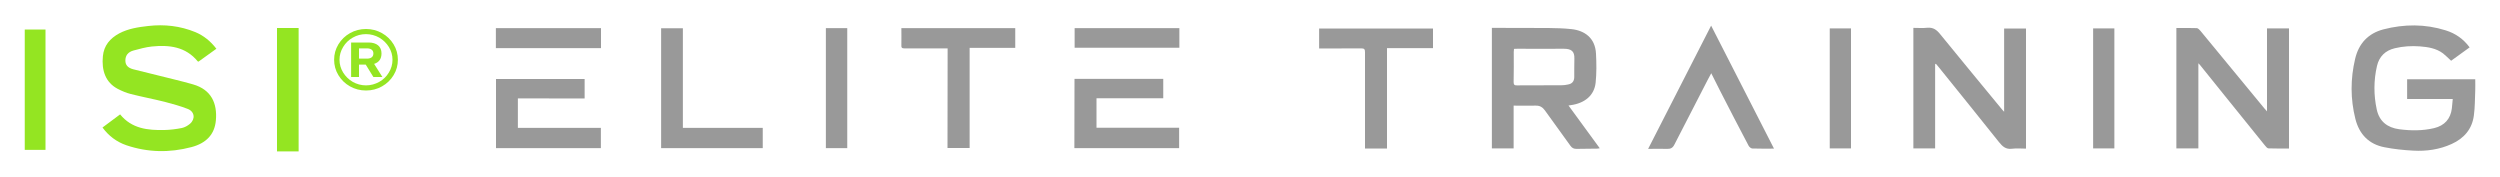
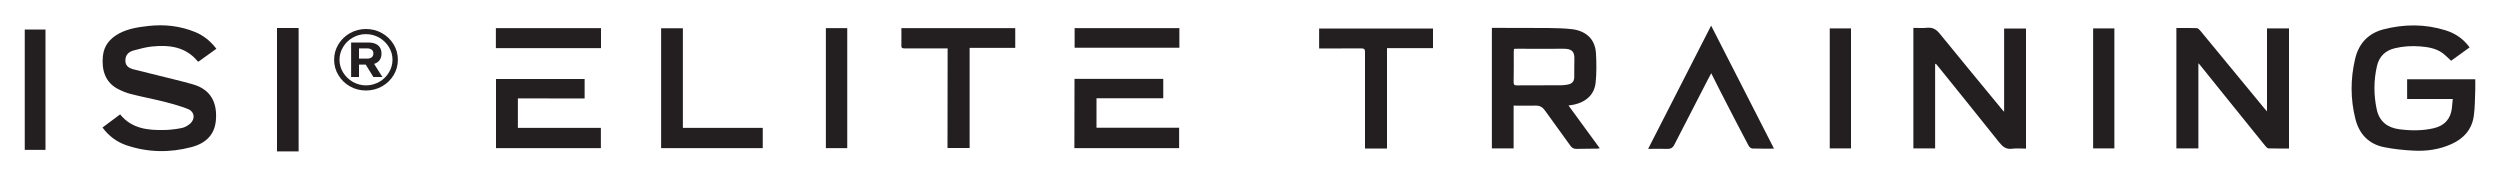
<svg xmlns="http://www.w3.org/2000/svg" version="1.1" id="Layer_1" x="0px" y="0px" viewBox="0 0 200 14.13" style="enable-background:new 0 0 200 14.13;" xml:space="preserve">
  <style type="text/css">
- 	.st0{fill:#999999;}
- 	.st1{fill:#94E522;}
+ 	.st0{fill:#231f20;}
+ 	.st1{fill:#231f20;}
</style>
  <g>
    <path class="st0" d="M39.67,3.85c0-0.51,0-1.05,0-1.6c2.8,0,5.6,0,8.41,0c0,0.52,0,1.03,0,1.6C45.28,3.85,42.49,3.85,39.67,3.85z" />
    <path class="st0" d="M94.35,2.25c0,0.53,0,1.04,0,1.57c-2.79,0-5.58,0-8.38,0c0-0.52,0-1.03,0-1.57   C88.76,2.25,91.55,2.25,94.35,2.25z" />
    <path class="st0" d="M196.22,7.92c-1.24,0-2.43,0-3.65,0c0-0.53,0-1.05,0-1.58c1.8,0,3.61,0,5.45,0c0,0.29,0.01,0.59,0,0.88   c-0.03,0.67-0.02,1.35-0.11,2.01c-0.14,1.1-0.79,1.84-1.78,2.29c-0.97,0.44-2.01,0.59-3.07,0.53c-0.77-0.04-1.54-0.12-2.3-0.27   c-1.25-0.24-2.02-1.04-2.33-2.27c-0.4-1.59-0.4-3.2-0.02-4.8c0.29-1.24,1.05-2.04,2.26-2.36c1.66-0.43,3.34-0.44,4.99,0.08   c0.77,0.24,1.41,0.68,1.91,1.36c-0.5,0.36-0.99,0.72-1.48,1.07c-0.22-0.2-0.42-0.41-0.65-0.59c-0.55-0.41-1.2-0.51-1.85-0.56   c-0.67-0.05-1.35-0.01-2.01,0.15c-0.75,0.18-1.24,0.65-1.42,1.41c-0.27,1.16-0.27,2.33-0.02,3.49c0.21,0.96,0.85,1.45,1.8,1.58   c0.93,0.12,1.86,0.13,2.79-0.09c0.83-0.2,1.32-0.74,1.42-1.59C196.17,8.43,196.19,8.19,196.22,7.92z" />
    <path class="st0" d="M175.87,5.06c0,2.31,0,4.55,0,6.81c-0.59,0-1.17,0-1.76,0c0-3.2,0-6.4,0-9.63c0.55,0,1.09-0.01,1.63,0.01   c0.1,0,0.2,0.12,0.28,0.2c1.71,2.07,3.41,4.14,5.12,6.21c0.06,0.07,0.12,0.13,0.22,0.25c0-2.25,0-4.43,0-6.64c0.6,0,1.17,0,1.76,0   c0,3.2,0,6.39,0,9.61c-0.55,0-1.09,0.01-1.64-0.01c-0.1,0-0.22-0.15-0.3-0.25c-1.08-1.33-2.15-2.66-3.23-4   c-0.65-0.8-1.29-1.6-1.94-2.41C175.99,5.19,175.95,5.15,175.87,5.06z" />
    <path class="st0" d="M154.81,5.14c0,2.24,0,4.48,0,6.73c-0.59,0-1.15,0-1.74,0c0-3.2,0-6.4,0-9.64c0.37,0,0.75,0.03,1.12-0.01   c0.46-0.04,0.74,0.16,1.02,0.51c1.65,2.03,3.32,4.04,4.98,6.06c0.03,0.04,0.07,0.07,0.14,0.15c0-2.25,0-4.44,0-6.66   c0.59,0,1.16,0,1.75,0c0,3.19,0,6.38,0,9.61c-0.37,0-0.76-0.04-1.13,0.01c-0.48,0.06-0.75-0.18-1.03-0.53   c-1.6-2.01-3.22-4.01-4.84-6.02c-0.07-0.08-0.14-0.16-0.21-0.25C154.85,5.12,154.83,5.13,154.81,5.14z" />
    <path class="st0" d="M125.48,8.44c0.85,1.15,1.66,2.27,2.5,3.42c-0.08,0.01-0.13,0.03-0.18,0.03c-0.56,0.01-1.12,0.01-1.69,0.02   c-0.2,0-0.35-0.07-0.47-0.24c-0.68-0.95-1.37-1.89-2.05-2.84c-0.18-0.25-0.4-0.39-0.73-0.38c-0.58,0.01-1.16,0-1.77,0   c0,1.14,0,2.27,0,3.42c-0.59,0-1.16,0-1.74,0c0-3.2,0-6.4,0-9.64c0.09,0,0.18,0,0.27,0c1.41,0,2.83,0,4.24,0.01   c0.62,0.01,1.24,0.02,1.86,0.09c1.03,0.11,1.9,0.69,1.96,1.97c0.04,0.77,0.05,1.55-0.03,2.32c-0.11,1.01-0.86,1.63-1.97,1.79   C125.64,8.42,125.59,8.43,125.48,8.44z M121.12,3.91c-0.01,0.1-0.02,0.17-0.02,0.25c0,0.8,0.01,1.6-0.01,2.4   c0,0.21,0.06,0.28,0.27,0.27c1.18-0.01,2.37,0,3.55-0.01c0.18,0,0.36-0.02,0.53-0.06c0.33-0.06,0.49-0.25,0.5-0.58   c0.01-0.49-0.01-0.99,0.01-1.48c0.02-0.59-0.23-0.8-0.85-0.8c-1.24,0.01-2.47,0-3.71,0C121.31,3.91,121.22,3.91,121.12,3.91z" />
    <path class="st1" d="M8.2,10.2c0.47-0.35,0.93-0.69,1.41-1.05c0.93,1.15,2.22,1.28,3.55,1.25c0.47-0.01,0.93-0.07,1.39-0.16   c0.23-0.05,0.46-0.18,0.64-0.33c0.46-0.39,0.38-0.99-0.18-1.2c-0.59-0.23-1.21-0.4-1.82-0.56c-0.91-0.23-1.83-0.4-2.73-0.63   C10.1,7.43,9.75,7.28,9.42,7.11c-0.99-0.52-1.3-1.49-1.19-2.61C8.31,3.64,8.8,3.07,9.54,2.67c0.72-0.38,1.51-0.5,2.31-0.59   c1.3-0.15,2.56-0.01,3.78,0.49c0.67,0.28,1.22,0.73,1.68,1.33c-0.49,0.35-0.97,0.69-1.43,1.03c-0.03-0.01-0.05-0.01-0.06-0.02   c-0.97-1.18-2.28-1.33-3.67-1.19c-0.49,0.05-0.98,0.19-1.47,0.32c-0.44,0.12-0.65,0.4-0.65,0.8c0,0.35,0.18,0.58,0.62,0.7   c1.1,0.28,2.21,0.54,3.31,0.82c0.49,0.12,0.99,0.25,1.48,0.39c1.47,0.42,1.95,1.52,1.83,2.88c-0.1,1.13-0.78,1.83-1.96,2.14   c-1.75,0.46-3.48,0.43-5.2-0.15C9.33,11.35,8.7,10.88,8.2,10.2z" />
    <path class="st0" d="M141.92,11.89c-0.61,0-1.17,0.01-1.73-0.01c-0.1,0-0.25-0.12-0.3-0.22c-0.77-1.46-1.53-2.92-2.28-4.39   c-0.23-0.45-0.46-0.91-0.71-1.41c-0.11,0.21-0.21,0.38-0.3,0.56c-0.88,1.72-1.77,3.43-2.65,5.15c-0.13,0.26-0.3,0.35-0.58,0.34   c-0.49-0.02-0.98,0-1.52,0c1.69-3.3,3.35-6.56,5.04-9.86C138.57,5.34,140.24,8.59,141.92,11.89z" />
    <path class="st0" d="M85.96,6.31c2.37,0,4.73,0,7.1,0c0,0.51,0,1.02,0,1.55c-1.77,0-3.54,0-5.34,0c0,0.8,0,1.57,0,2.36   c2.2,0,4.4,0,6.61,0c0,0.55,0,1.08,0,1.63c-2.79,0-5.57,0-8.38,0C85.96,10.01,85.96,8.17,85.96,6.31z" />
    <path class="st0" d="M41.43,7.87c0,0.81,0,1.57,0,2.36c2.22,0,4.42,0,6.64,0c0,0.55,0,1.07,0,1.62c-2.79,0-5.58,0-8.39,0   c0-1.84,0-3.68,0-5.53c2.35,0,4.71,0,7.09,0c0,0.51,0,1.02,0,1.56C45,7.87,43.23,7.87,41.43,7.87z" />
    <path class="st0" d="M75.81,3.87c-0.19,0-0.34,0-0.5,0c-0.99,0-1.98,0-2.97,0c-0.18,0-0.24-0.05-0.23-0.23c0.01-0.46,0-0.92,0-1.39   c3.05,0,6.07,0,9.11,0c0,0.53,0,1.04,0,1.58c-1.22,0-2.42,0-3.65,0c0,2.68,0,5.34,0,8.01c-0.6,0-1.17,0-1.77,0   C75.81,9.2,75.81,6.56,75.81,3.87z" />
    <path class="st0" d="M114.64,2.28c0,0.53,0,1.03,0,1.57c-1.22,0-2.44,0-3.68,0c0,2.69,0,5.35,0,8.03c-0.6,0-1.16,0-1.76,0   c0-0.12,0-0.23,0-0.34c0-2.46,0-4.91,0-7.37c0-0.23-0.06-0.3-0.3-0.3c-1.12,0.01-2.23,0.01-3.37,0.01c0-0.54,0-1.06,0-1.6   C108.57,2.28,111.59,2.28,114.64,2.28z" />
    <path class="st0" d="M61.02,11.85c-2.71,0-5.41,0-8.13,0c0-3.19,0-6.38,0-9.59c0.57,0,1.14,0,1.74,0c0,2.65,0,5.3,0,7.97   c2.14,0,4.26,0,6.39,0C61.02,10.79,61.02,11.31,61.02,11.85z" />
    <path class="st0" d="M66.07,2.25c0.58,0,1.13,0,1.71,0c0,3.21,0,6.4,0,9.6c-0.58,0-1.13,0-1.71,0C66.07,8.65,66.07,5.47,66.07,2.25   z" />
    <path class="st0" d="M146.38,2.27c0.57,0,1.13,0,1.7,0c0,3.21,0,6.4,0,9.6c-0.57,0-1.13,0-1.7,0   C146.38,8.69,146.38,5.5,146.38,2.27z" />
    <path class="st0" d="M169.15,11.87c-0.57,0-1.13,0-1.7,0c0-3.2,0-6.39,0-9.6c0.57,0,1.13,0,1.7,0   C169.15,5.48,169.15,8.67,169.15,11.87z" />
    <path class="st1" d="M1.98,2.36c0.56,0,1.11,0,1.66,0c0,3.22,0,6.42,0,9.63c-0.56,0-1.1,0-1.66,0C1.98,8.79,1.98,5.58,1.98,2.36z" />
    <path class="st1" d="M22.16,2.24c0.59,0,1.15,0,1.73,0c0,3.29,0,6.57,0,9.87c-0.58,0-1.15,0-1.73,0   C22.16,8.83,22.16,5.54,22.16,2.24z" />
    <g>
      <path class="st1" d="M30.56,2.65c0.39,0.22,0.7,0.52,0.93,0.9c0.23,0.38,0.34,0.79,0.34,1.23c0,0.44-0.11,0.85-0.34,1.23    c-0.23,0.38-0.54,0.68-0.93,0.9c-0.39,0.22-0.82,0.33-1.28,0.33S28.39,7.13,28,6.91c-0.39-0.22-0.7-0.52-0.93-0.9    c-0.23-0.38-0.34-0.79-0.34-1.23c0-0.44,0.11-0.85,0.34-1.23c0.23-0.38,0.54-0.68,0.93-0.9c0.39-0.22,0.82-0.33,1.28-0.33    S30.17,2.43,30.56,2.65z M30.34,6.55c0.32-0.18,0.58-0.43,0.77-0.75c0.19-0.31,0.29-0.65,0.29-1.02c0-0.37-0.1-0.71-0.29-1.02    c-0.19-0.31-0.45-0.56-0.77-0.75c-0.32-0.18-0.68-0.28-1.06-0.28s-0.73,0.09-1.06,0.28c-0.32,0.18-0.58,0.43-0.77,0.75    c-0.19,0.31-0.29,0.65-0.29,1.02c0,0.37,0.1,0.71,0.29,1.02c0.19,0.31,0.45,0.56,0.77,0.75c0.32,0.18,0.68,0.28,1.06,0.28    S30.01,6.73,30.34,6.55z M30.37,4.81c-0.1,0.14-0.25,0.24-0.44,0.3l0.66,1.05h-0.72l-0.61-0.99h-0.54v0.99h-0.63V3.4h1.4    c0.32,0,0.58,0.08,0.76,0.23c0.18,0.16,0.27,0.37,0.27,0.64C30.52,4.49,30.47,4.67,30.37,4.81z M28.72,4.69h0.65    c0.16,0,0.29-0.04,0.37-0.11c0.09-0.07,0.13-0.17,0.13-0.31c0-0.12-0.04-0.22-0.13-0.29c-0.09-0.07-0.21-0.11-0.37-0.11h-0.65    V4.69z" />
    </g>
  </g>
</svg>
